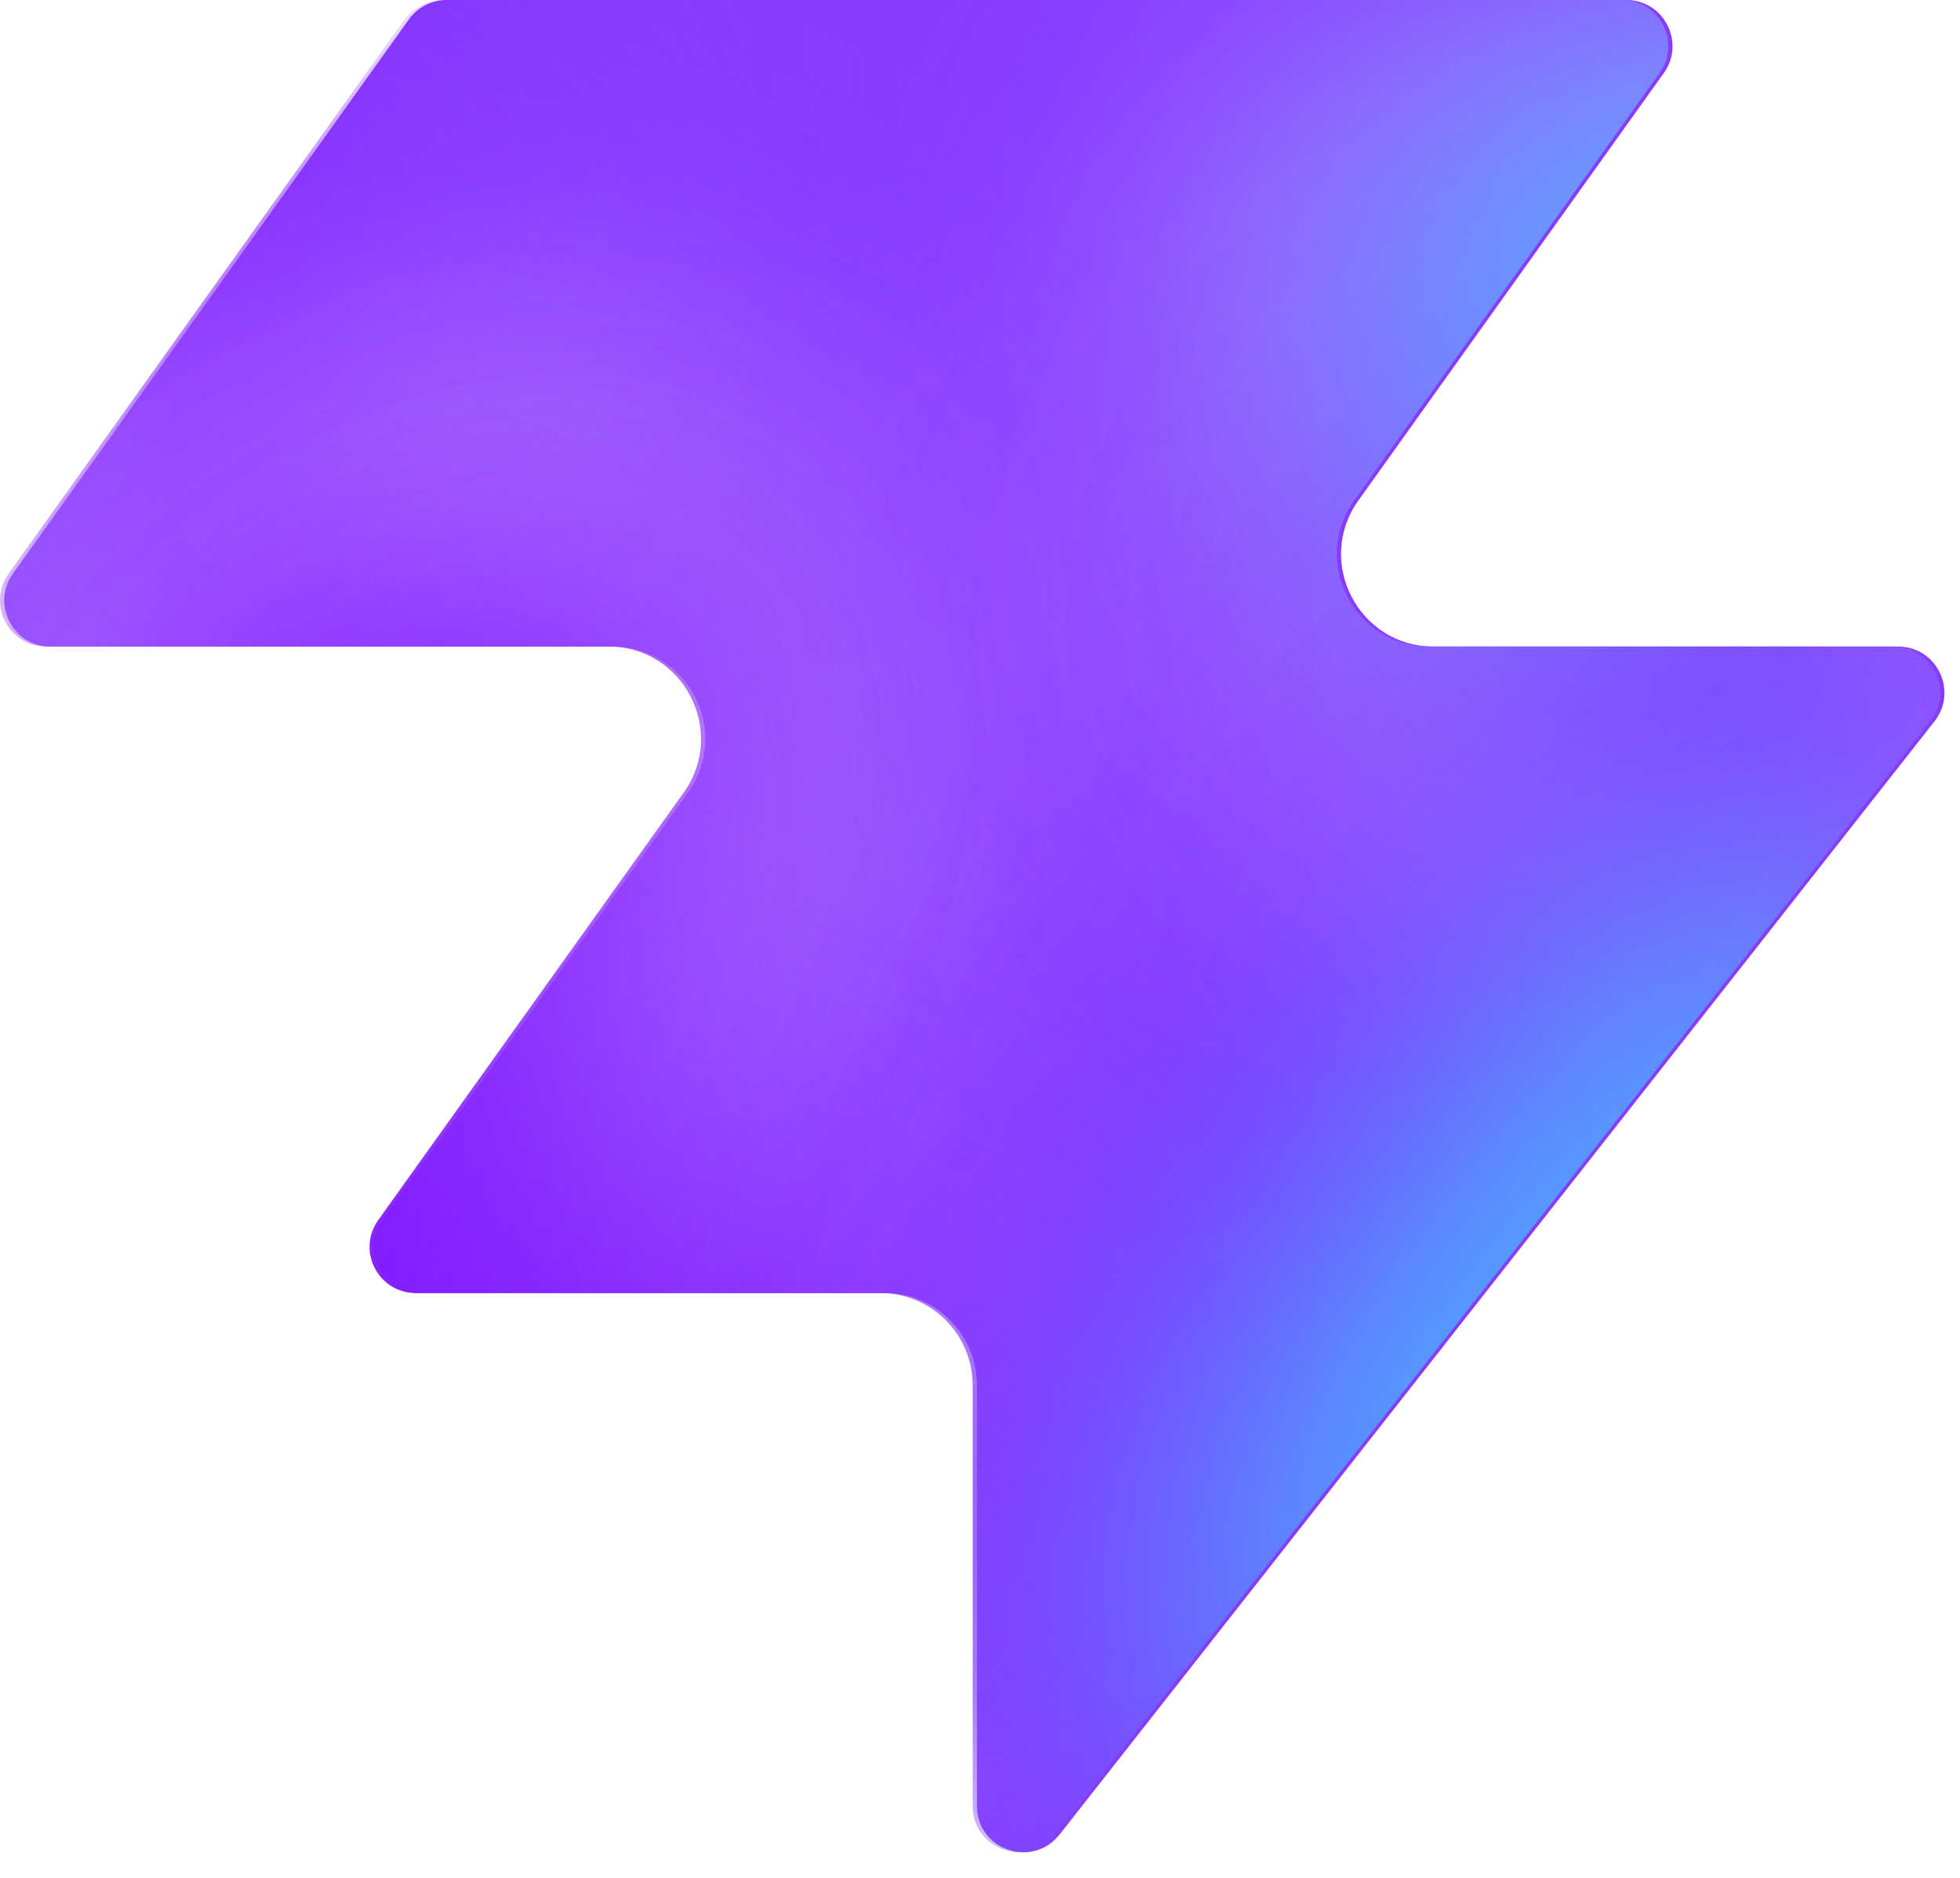
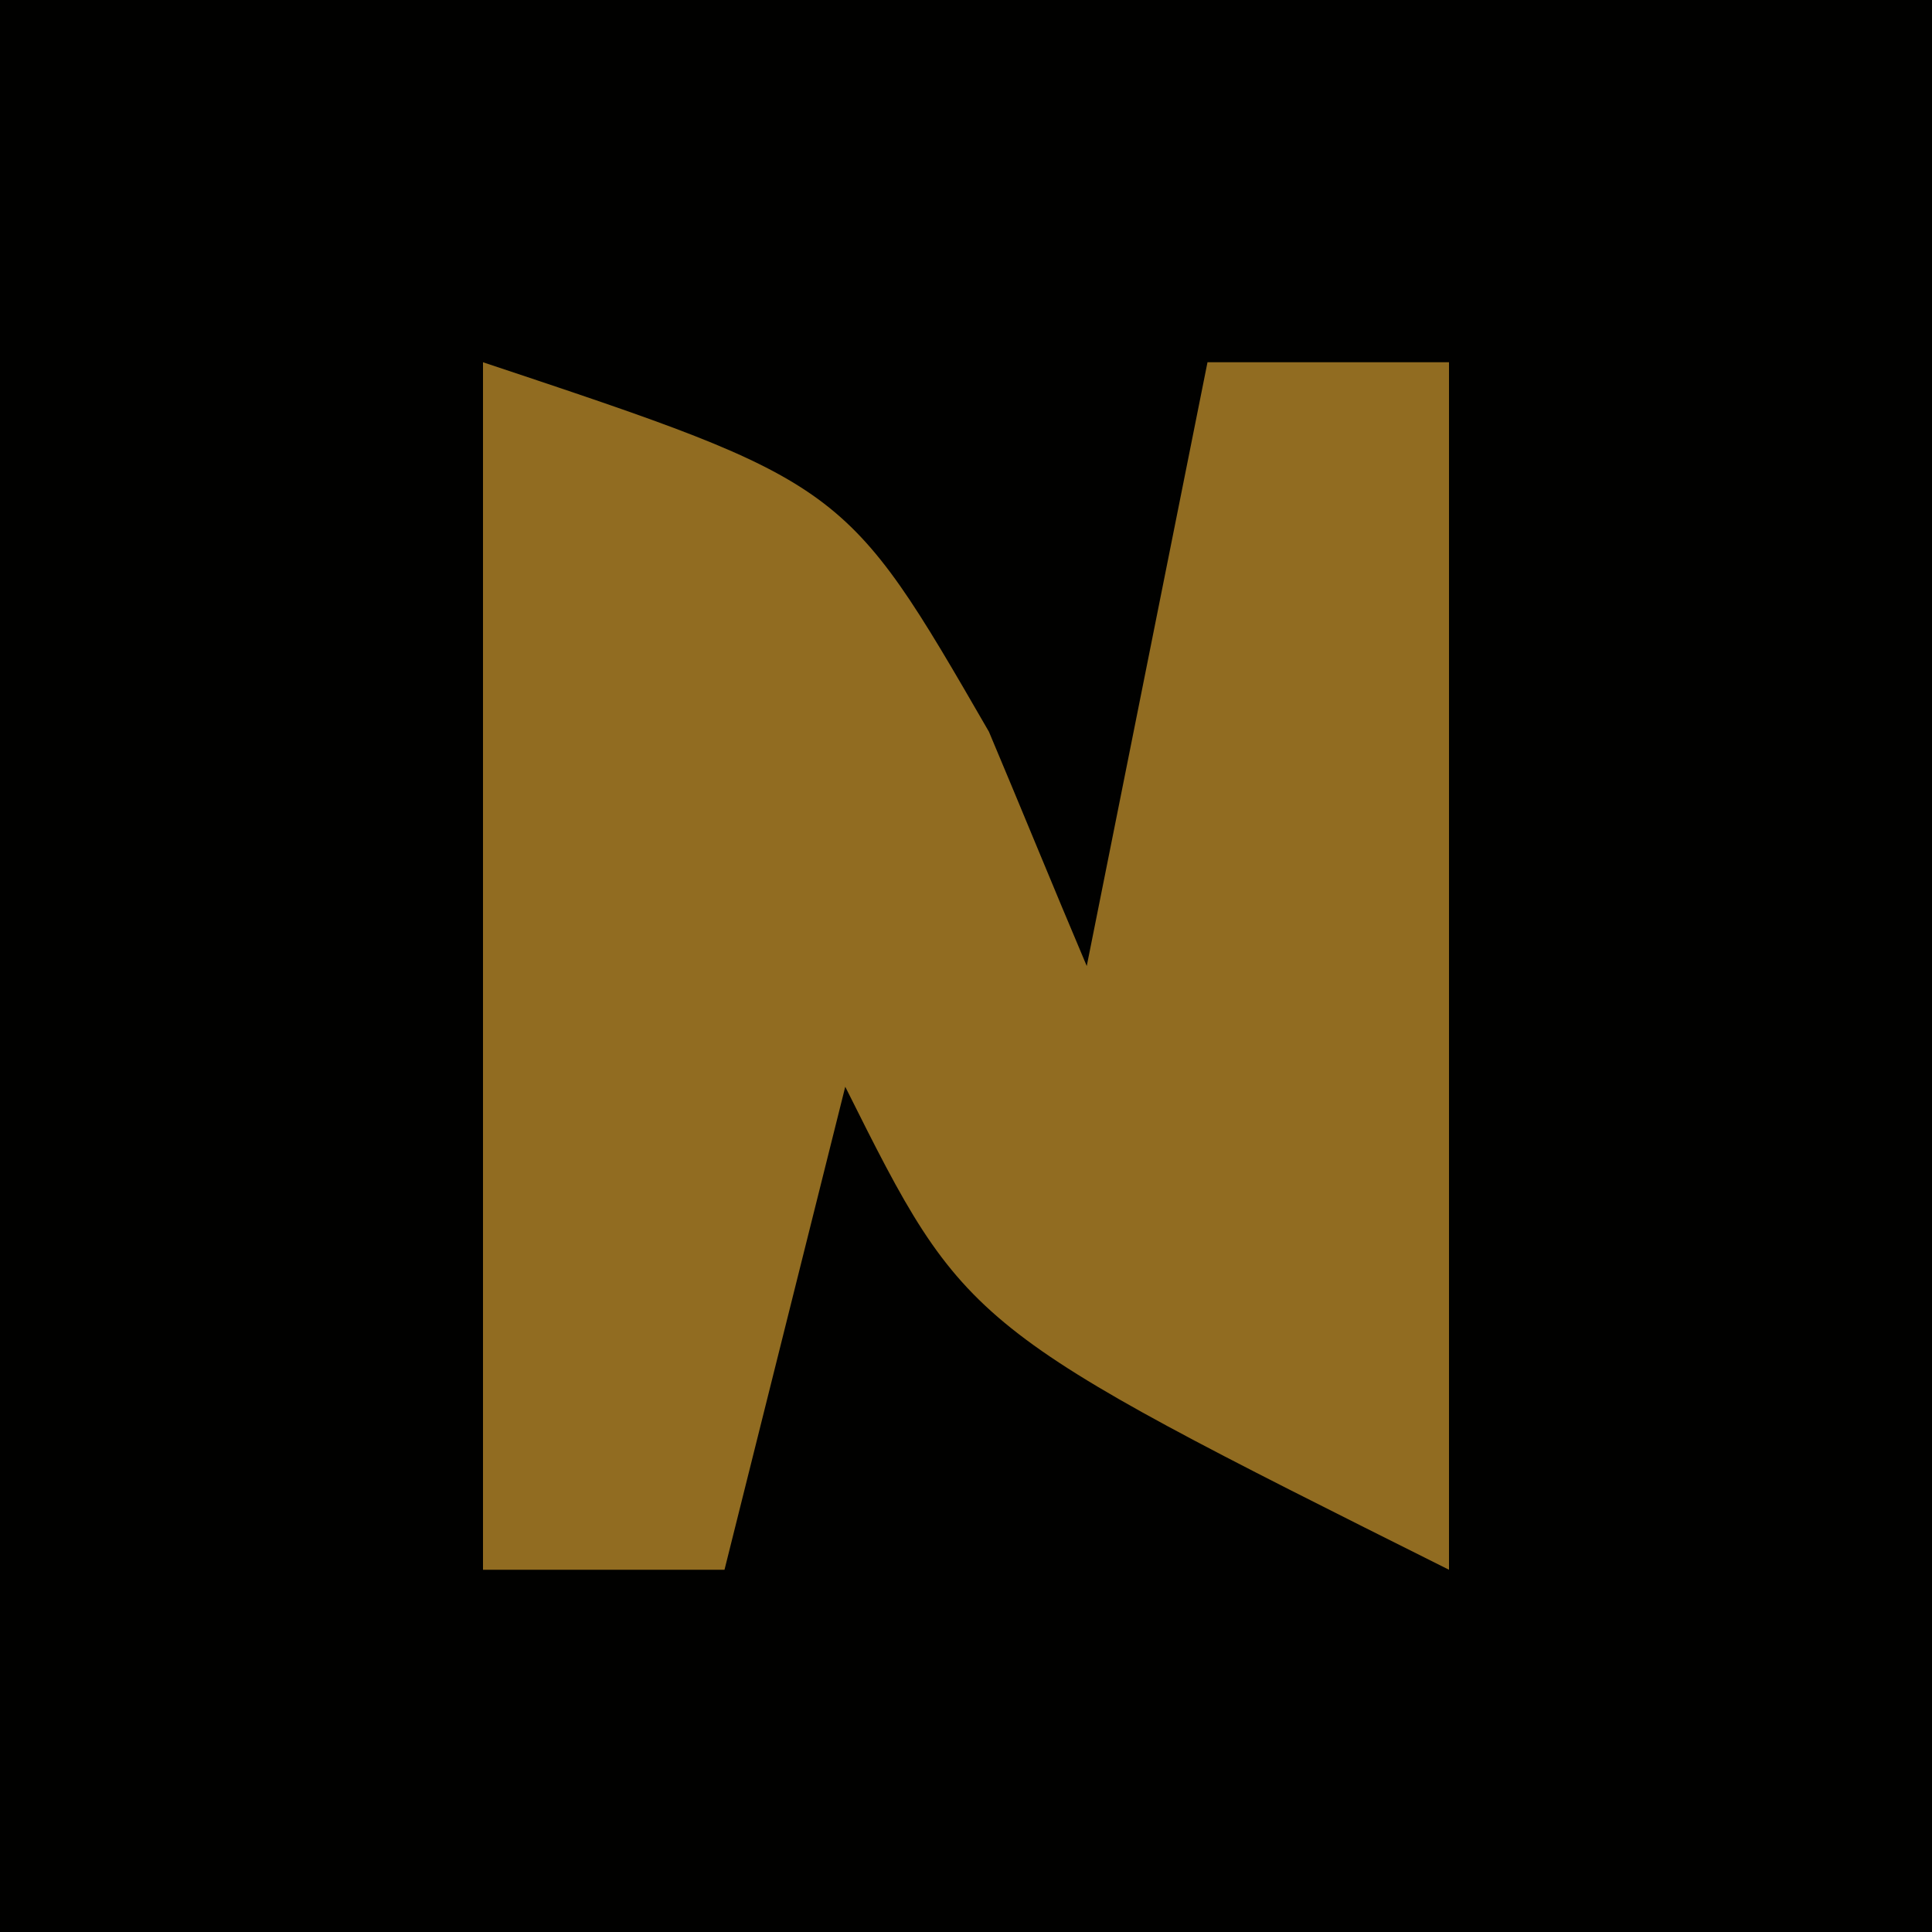
- <svg xmlns="http://www.w3.org/2000/svg" width="48" height="46" fill="none" viewBox="0 0 48 46">
-   <path fill="#863bff" d="M25.946 44.938c-.664.845-2.021.375-2.021-.698V33.937a2.26 2.26 0 0 0-2.262-2.262H10.287c-.92 0-1.456-1.04-.92-1.788l7.48-10.471c1.07-1.497 0-3.578-1.842-3.578H1.237c-.92 0-1.456-1.04-.92-1.788L10.013.474c.214-.297.556-.474.92-.474h28.894c.92 0 1.456 1.04.92 1.788l-7.48 10.471c-1.07 1.498 0 3.579 1.842 3.579h11.377c.943 0 1.473 1.088.89 1.83L25.947 44.94z" style="fill:#863bff;fill:color(display-p3 .525 .23 1);fill-opacity:1" />
-   <mask id="a" width="48" height="46" x="0" y="0" maskUnits="userSpaceOnUse" style="mask-type:alpha">
-     <path fill="#000" d="M25.842 44.938c-.664.844-2.021.375-2.021-.698V33.937a2.26 2.26 0 0 0-2.262-2.262H10.183c-.92 0-1.456-1.04-.92-1.788l7.48-10.471c1.07-1.498 0-3.579-1.842-3.579H1.133c-.92 0-1.456-1.04-.92-1.787L9.91.473c.214-.297.556-.474.92-.474h28.894c.92 0 1.456 1.04.92 1.788l-7.48 10.471c-1.07 1.498 0 3.578 1.842 3.578h11.377c.943 0 1.473 1.088.89 1.832L25.843 44.94z" style="fill:#000;fill-opacity:1" />
-   </mask>
-   <g mask="url(#a)">
-     <g filter="url(#b)">
-       <ellipse cx="5.508" cy="14.704" fill="#ede6ff" rx="5.508" ry="14.704" style="fill:#ede6ff;fill:color(display-p3 .927 .903 1);fill-opacity:1" transform="matrix(.00324 1 1 -.00324 -4.47 31.516)" />
-     </g>
-     <g filter="url(#c)">
-       <ellipse cx="10.399" cy="29.851" fill="#ede6ff" rx="10.399" ry="29.851" style="fill:#ede6ff;fill:color(display-p3 .927 .903 1);fill-opacity:1" transform="matrix(.00324 1 1 -.00324 -39.328 7.883)" />
-     </g>
-     <g filter="url(#d)">
-       <ellipse cx="5.508" cy="30.487" fill="#7e14ff" rx="5.508" ry="30.487" style="fill:#7e14ff;fill:color(display-p3 .492 .077 1);fill-opacity:1" transform="rotate(89.814 -25.913 -14.639)scale(1 -1)" />
-     </g>
-     <g filter="url(#e)">
-       <ellipse cx="5.508" cy="30.599" fill="#7e14ff" rx="5.508" ry="30.599" style="fill:#7e14ff;fill:color(display-p3 .492 .077 1);fill-opacity:1" transform="rotate(89.814 -32.644 -3.334)scale(1 -1)" />
-     </g>
-     <g filter="url(#f)">
-       <ellipse cx="5.508" cy="30.599" fill="#7e14ff" rx="5.508" ry="30.599" style="fill:#7e14ff;fill:color(display-p3 .492 .077 1);fill-opacity:1" transform="matrix(.00324 1 1 -.00324 -34.34 30.47)" />
-     </g>
-     <g filter="url(#g)">
-       <ellipse cx="14.072" cy="22.078" fill="#ede6ff" rx="14.072" ry="22.078" style="fill:#ede6ff;fill:color(display-p3 .927 .903 1);fill-opacity:1" transform="rotate(93.35 24.506 48.493)scale(-1 1)" />
-     </g>
-     <g filter="url(#h)">
-       <ellipse cx="3.47" cy="21.501" fill="#7e14ff" rx="3.47" ry="21.501" style="fill:#7e14ff;fill:color(display-p3 .492 .077 1);fill-opacity:1" transform="rotate(89.009 28.708 47.59)scale(-1 1)" />
-     </g>
-     <g filter="url(#i)">
-       <ellipse cx="3.47" cy="21.501" fill="#7e14ff" rx="3.47" ry="21.501" style="fill:#7e14ff;fill:color(display-p3 .492 .077 1);fill-opacity:1" transform="rotate(89.009 28.708 47.59)scale(-1 1)" />
-     </g>
-     <g filter="url(#j)">
-       <ellipse cx=".387" cy="8.972" fill="#7e14ff" rx="4.407" ry="29.108" style="fill:#7e14ff;fill:color(display-p3 .492 .077 1);fill-opacity:1" transform="rotate(39.51 .387 8.972)" />
-     </g>
-     <g filter="url(#k)">
-       <ellipse cx="47.523" cy="-6.092" fill="#7e14ff" rx="4.407" ry="29.108" style="fill:#7e14ff;fill:color(display-p3 .492 .077 1);fill-opacity:1" transform="rotate(37.892 47.523 -6.092)" />
-     </g>
-     <g filter="url(#l)">
-       <ellipse cx="41.412" cy="6.333" fill="#47bfff" rx="5.971" ry="9.665" style="fill:#47bfff;fill:color(display-p3 .28 .748 1);fill-opacity:1" transform="rotate(37.892 41.412 6.333)" />
-     </g>
-     <g filter="url(#m)">
-       <ellipse cx="-1.879" cy="38.332" fill="#7e14ff" rx="4.407" ry="29.108" style="fill:#7e14ff;fill:color(display-p3 .492 .077 1);fill-opacity:1" transform="rotate(37.892 -1.88 38.332)" />
-     </g>
-     <g filter="url(#n)">
-       <ellipse cx="-1.879" cy="38.332" fill="#7e14ff" rx="4.407" ry="29.108" style="fill:#7e14ff;fill:color(display-p3 .492 .077 1);fill-opacity:1" transform="rotate(37.892 -1.88 38.332)" />
-     </g>
-     <g filter="url(#o)">
-       <ellipse cx="35.651" cy="29.907" fill="#7e14ff" rx="4.407" ry="29.108" style="fill:#7e14ff;fill:color(display-p3 .492 .077 1);fill-opacity:1" transform="rotate(37.892 35.651 29.907)" />
-     </g>
-     <g filter="url(#p)">
-       <ellipse cx="38.418" cy="32.4" fill="#47bfff" rx="5.971" ry="15.297" style="fill:#47bfff;fill:color(display-p3 .28 .748 1);fill-opacity:1" transform="rotate(37.892 38.418 32.4)" />
-     </g>
-   </g>
-   <defs>
-     <filter id="b" width="60.045" height="41.654" x="-19.77" y="16.149" color-interpolation-filters="sRGB" filterUnits="userSpaceOnUse">
-       <feFlood flood-opacity="0" result="BackgroundImageFix" />
-       <feBlend in="SourceGraphic" in2="BackgroundImageFix" result="shape" />
-       <feGaussianBlur result="effect1_foregroundBlur_2002_17158" stdDeviation="7.659" />
-     </filter>
-     <filter id="c" width="90.34" height="51.437" x="-54.613" y="-7.533" color-interpolation-filters="sRGB" filterUnits="userSpaceOnUse">
-       <feFlood flood-opacity="0" result="BackgroundImageFix" />
-       <feBlend in="SourceGraphic" in2="BackgroundImageFix" result="shape" />
-       <feGaussianBlur result="effect1_foregroundBlur_2002_17158" stdDeviation="7.659" />
-     </filter>
-     <filter id="d" width="79.355" height="29.4" x="-49.64" y="2.03" color-interpolation-filters="sRGB" filterUnits="userSpaceOnUse">
-       <feFlood flood-opacity="0" result="BackgroundImageFix" />
-       <feBlend in="SourceGraphic" in2="BackgroundImageFix" result="shape" />
-       <feGaussianBlur result="effect1_foregroundBlur_2002_17158" stdDeviation="4.596" />
-     </filter>
-     <filter id="e" width="79.579" height="29.4" x="-45.045" y="20.029" color-interpolation-filters="sRGB" filterUnits="userSpaceOnUse">
-       <feFlood flood-opacity="0" result="BackgroundImageFix" />
-       <feBlend in="SourceGraphic" in2="BackgroundImageFix" result="shape" />
-       <feGaussianBlur result="effect1_foregroundBlur_2002_17158" stdDeviation="4.596" />
-     </filter>
-     <filter id="f" width="79.579" height="29.4" x="-43.513" y="21.178" color-interpolation-filters="sRGB" filterUnits="userSpaceOnUse">
-       <feFlood flood-opacity="0" result="BackgroundImageFix" />
-       <feBlend in="SourceGraphic" in2="BackgroundImageFix" result="shape" />
-       <feGaussianBlur result="effect1_foregroundBlur_2002_17158" stdDeviation="4.596" />
-     </filter>
-     <filter id="g" width="74.749" height="58.852" x="15.756" y="-17.901" color-interpolation-filters="sRGB" filterUnits="userSpaceOnUse">
-       <feFlood flood-opacity="0" result="BackgroundImageFix" />
-       <feBlend in="SourceGraphic" in2="BackgroundImageFix" result="shape" />
-       <feGaussianBlur result="effect1_foregroundBlur_2002_17158" stdDeviation="7.659" />
-     </filter>
-     <filter id="h" width="61.377" height="25.362" x="23.548" y="2.284" color-interpolation-filters="sRGB" filterUnits="userSpaceOnUse">
-       <feFlood flood-opacity="0" result="BackgroundImageFix" />
-       <feBlend in="SourceGraphic" in2="BackgroundImageFix" result="shape" />
-       <feGaussianBlur result="effect1_foregroundBlur_2002_17158" stdDeviation="4.596" />
-     </filter>
-     <filter id="i" width="61.377" height="25.362" x="23.548" y="2.284" color-interpolation-filters="sRGB" filterUnits="userSpaceOnUse">
-       <feFlood flood-opacity="0" result="BackgroundImageFix" />
-       <feBlend in="SourceGraphic" in2="BackgroundImageFix" result="shape" />
-       <feGaussianBlur result="effect1_foregroundBlur_2002_17158" stdDeviation="4.596" />
-     </filter>
-     <filter id="j" width="56.045" height="63.649" x="-27.636" y="-22.853" color-interpolation-filters="sRGB" filterUnits="userSpaceOnUse">
-       <feFlood flood-opacity="0" result="BackgroundImageFix" />
-       <feBlend in="SourceGraphic" in2="BackgroundImageFix" result="shape" />
-       <feGaussianBlur result="effect1_foregroundBlur_2002_17158" stdDeviation="4.596" />
-     </filter>
-     <filter id="k" width="54.814" height="64.646" x="20.116" y="-38.415" color-interpolation-filters="sRGB" filterUnits="userSpaceOnUse">
-       <feFlood flood-opacity="0" result="BackgroundImageFix" />
-       <feBlend in="SourceGraphic" in2="BackgroundImageFix" result="shape" />
-       <feGaussianBlur result="effect1_foregroundBlur_2002_17158" stdDeviation="4.596" />
-     </filter>
-     <filter id="l" width="33.541" height="35.313" x="24.641" y="-11.323" color-interpolation-filters="sRGB" filterUnits="userSpaceOnUse">
-       <feFlood flood-opacity="0" result="BackgroundImageFix" />
-       <feBlend in="SourceGraphic" in2="BackgroundImageFix" result="shape" />
-       <feGaussianBlur result="effect1_foregroundBlur_2002_17158" stdDeviation="4.596" />
-     </filter>
-     <filter id="m" width="54.814" height="64.646" x="-29.286" y="6.009" color-interpolation-filters="sRGB" filterUnits="userSpaceOnUse">
-       <feFlood flood-opacity="0" result="BackgroundImageFix" />
-       <feBlend in="SourceGraphic" in2="BackgroundImageFix" result="shape" />
-       <feGaussianBlur result="effect1_foregroundBlur_2002_17158" stdDeviation="4.596" />
-     </filter>
-     <filter id="n" width="54.814" height="64.646" x="-29.286" y="6.009" color-interpolation-filters="sRGB" filterUnits="userSpaceOnUse">
-       <feFlood flood-opacity="0" result="BackgroundImageFix" />
-       <feBlend in="SourceGraphic" in2="BackgroundImageFix" result="shape" />
-       <feGaussianBlur result="effect1_foregroundBlur_2002_17158" stdDeviation="4.596" />
-     </filter>
-     <filter id="o" width="54.814" height="64.646" x="8.244" y="-2.416" color-interpolation-filters="sRGB" filterUnits="userSpaceOnUse">
-       <feFlood flood-opacity="0" result="BackgroundImageFix" />
-       <feBlend in="SourceGraphic" in2="BackgroundImageFix" result="shape" />
-       <feGaussianBlur result="effect1_foregroundBlur_2002_17158" stdDeviation="4.596" />
-     </filter>
-     <filter id="p" width="39.409" height="43.623" x="18.713" y="10.588" color-interpolation-filters="sRGB" filterUnits="userSpaceOnUse">
-       <feFlood flood-opacity="0" result="BackgroundImageFix" />
-       <feBlend in="SourceGraphic" in2="BackgroundImageFix" result="shape" />
-       <feGaussianBlur result="effect1_foregroundBlur_2002_17158" stdDeviation="4.596" />
-     </filter>
-   </defs>
+ <svg xmlns="http://www.w3.org/2000/svg" version="1.1" width="16" height="16">
+   <path d="M0 0 C5.28 0 10.56 0 16 0 C16 5.28 16 10.56 16 16 C10.72 16 5.44 16 0 16 C0 10.72 0 5.44 0 0 Z " fill="#010100" transform="translate(0,0)" />
+   <path d="M0 0 C3 1 3 1 4.19 3.06 C4.46 3.7 4.72 4.34 5 5 C5.33 3.35 5.66 1.7 6 0 C6.66 0 7.32 0 8 0 C8 3.3 8 6.6 8 10 C4 8 4 8 3 6 C2.67 7.32 2.34 8.64 2 10 C1.34 10 0.68 10 0 10 C0 6.7 0 3.4 0 0 Z " fill="#916C21" transform="translate(4,3)" />
</svg>
